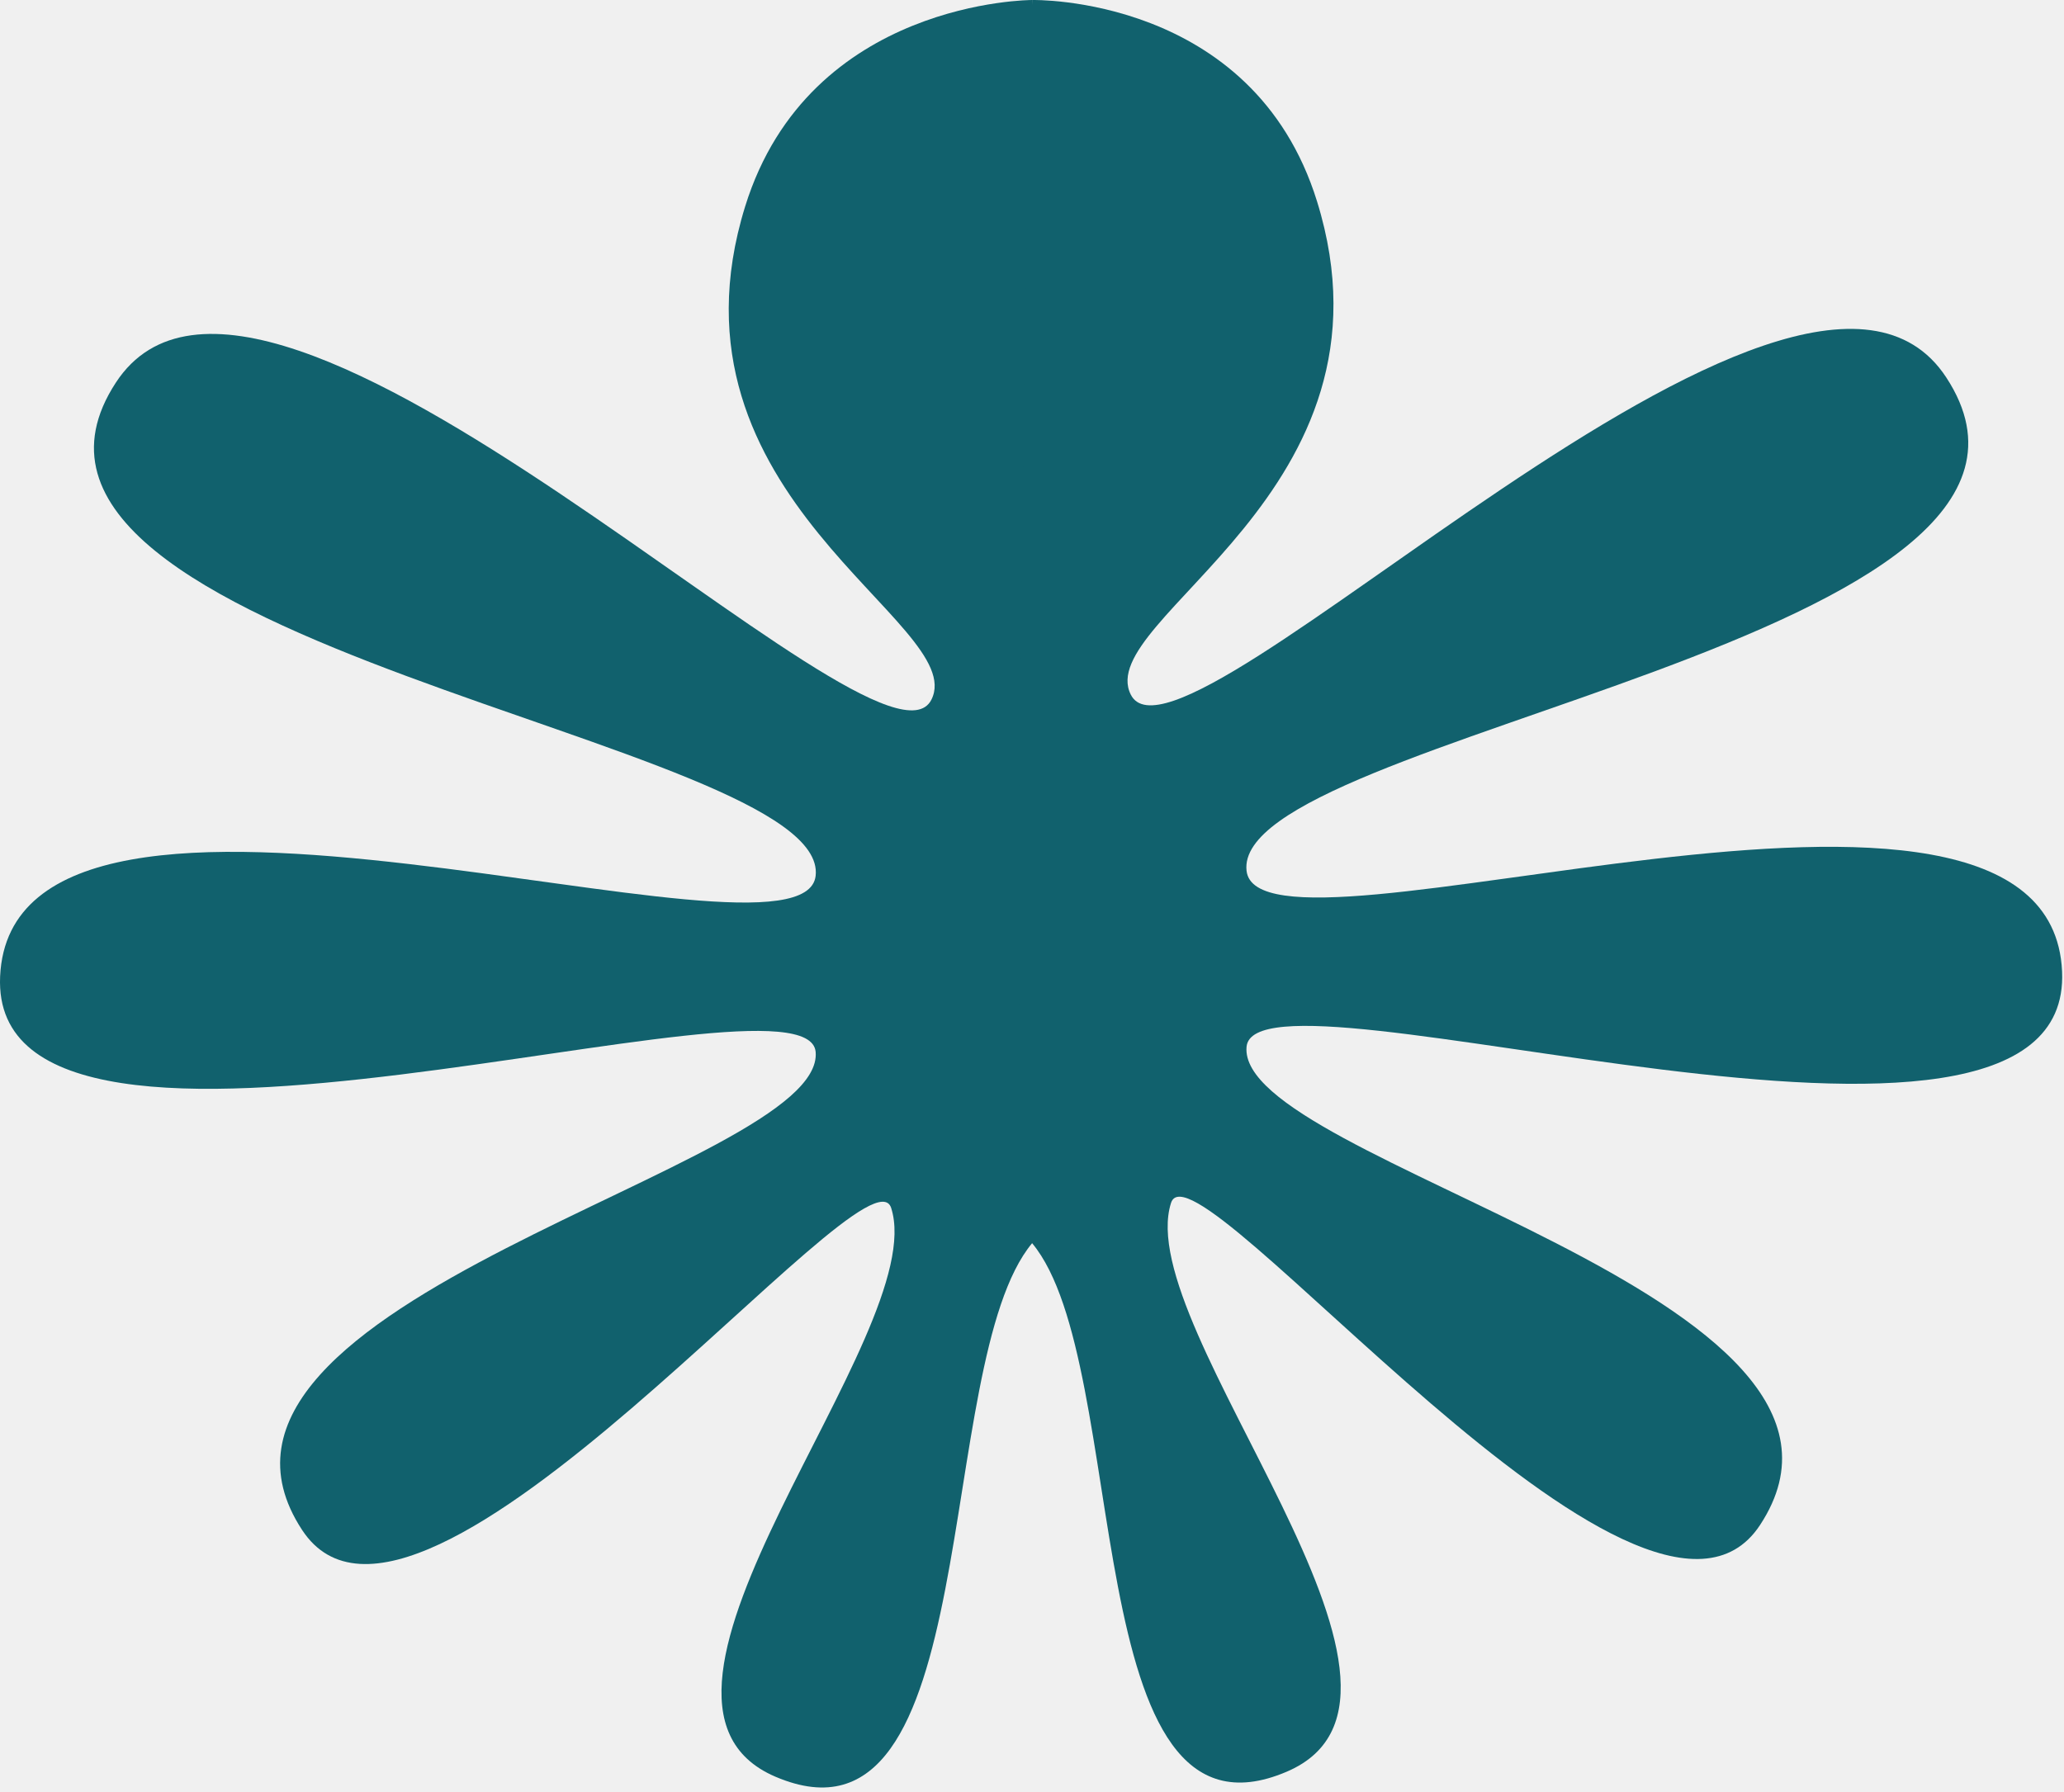
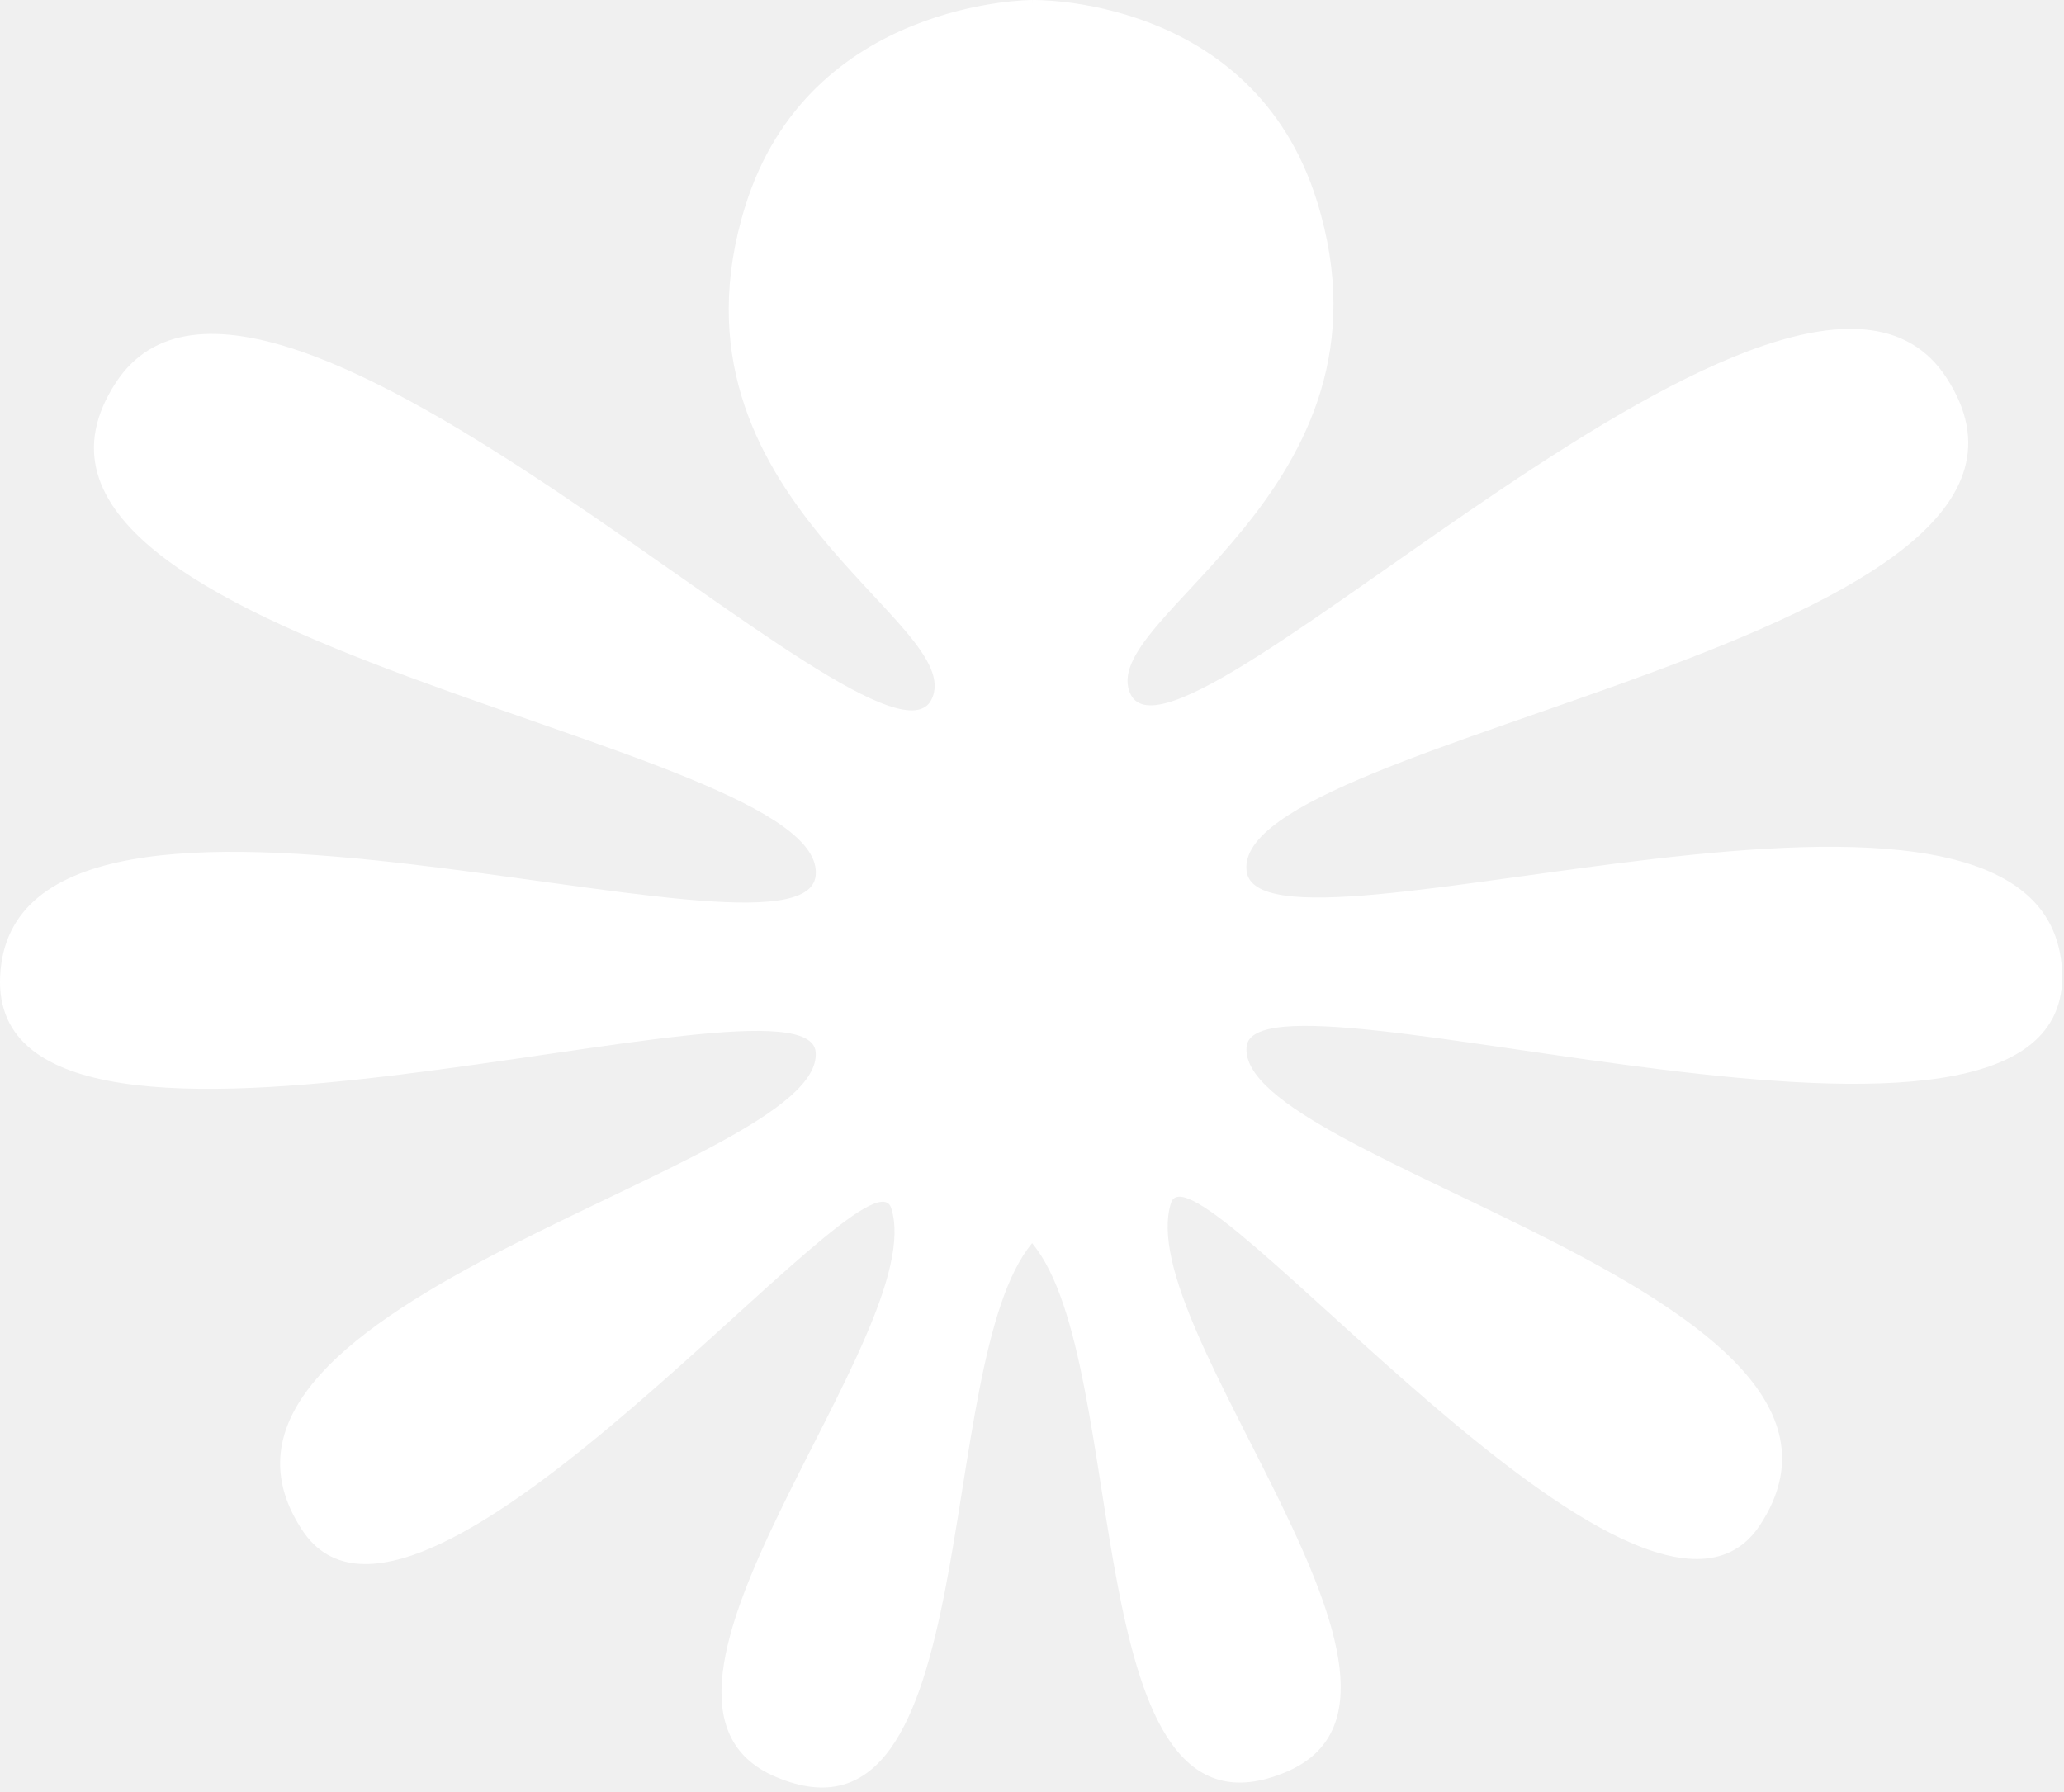
<svg xmlns="http://www.w3.org/2000/svg" width="205" height="178" viewBox="0 0 205 178" fill="none">
-   <path d="M102.512 0.001C102.512 0.001 80.383 -0.027 74.012 20.501C65.012 49.501 96.314 61.899 92.512 69.501C87.512 79.501 26.224 15.501 11.512 38.001C-5.488 64.001 82.512 73.501 81.012 87.001C79.79 98.001 1.261 69.53 0.012 97.001C-1.147 122.501 80.186 95.001 81.012 104.501C82.012 116.001 15.012 129.176 30.012 152.001C41.512 169.501 86.247 112.922 88.512 120.001C92.512 132.501 59.012 168.801 77.012 176.501C98.012 185.486 92.512 135.501 102.512 123.501C105.429 120.001 102.512 0.001 102.512 0.001Z" fill="#11616D" />
-   <path d="M102.512 0.001C102.512 0.001 124.438 -0.527 130.809 20.001C139.809 49.001 108.507 61.399 112.309 69.001C117.309 79.001 178.597 15.001 193.309 37.501C210.309 63.501 122.309 73.001 123.809 86.501C125.031 97.501 203.56 69.03 204.809 96.501C205.968 122.001 124.635 94.501 123.809 104.001C122.809 115.501 189.809 128.676 174.809 151.501C163.309 169.001 118.574 112.422 116.309 119.501C112.309 132.001 145.809 168.301 127.809 176.001C106.809 184.986 112.512 135.501 102.512 123.501C99.596 120.001 102.512 0.001 102.512 0.001Z" fill="#11616D" />
+   <path d="M102.512 0.001C102.512 0.001 80.383 -0.027 74.012 20.501C65.012 49.501 96.314 61.899 92.512 69.501C87.512 79.501 26.224 15.501 11.512 38.001C-5.488 64.001 82.512 73.501 81.012 87.001C79.79 98.001 1.261 69.53 0.012 97.001C-1.147 122.501 80.186 95.001 81.012 104.501C82.012 116.001 15.012 129.176 30.012 152.001C41.512 169.501 86.247 112.922 88.512 120.001C92.512 132.501 59.012 168.801 77.012 176.501C98.012 185.486 92.512 135.501 102.512 123.501C105.429 120.001 102.512 0.001 102.512 0.001Z" fill="#FFFFFF" />
+   <path d="M102.512 0.001C102.512 0.001 124.438 -0.527 130.809 20.001C139.809 49.001 108.507 61.399 112.309 69.001C117.309 79.001 178.597 15.001 193.309 37.501C210.309 63.501 122.309 73.001 123.809 86.501C125.031 97.501 203.56 69.03 204.809 96.501C205.968 122.001 124.635 94.501 123.809 104.001C122.809 115.501 189.809 128.676 174.809 151.501C163.309 169.001 118.574 112.422 116.309 119.501C112.309 132.001 145.809 168.301 127.809 176.001C106.809 184.986 112.512 135.501 102.512 123.501C99.596 120.001 102.512 0.001 102.512 0.001Z" fill="#FFFFFF" />
</svg>
